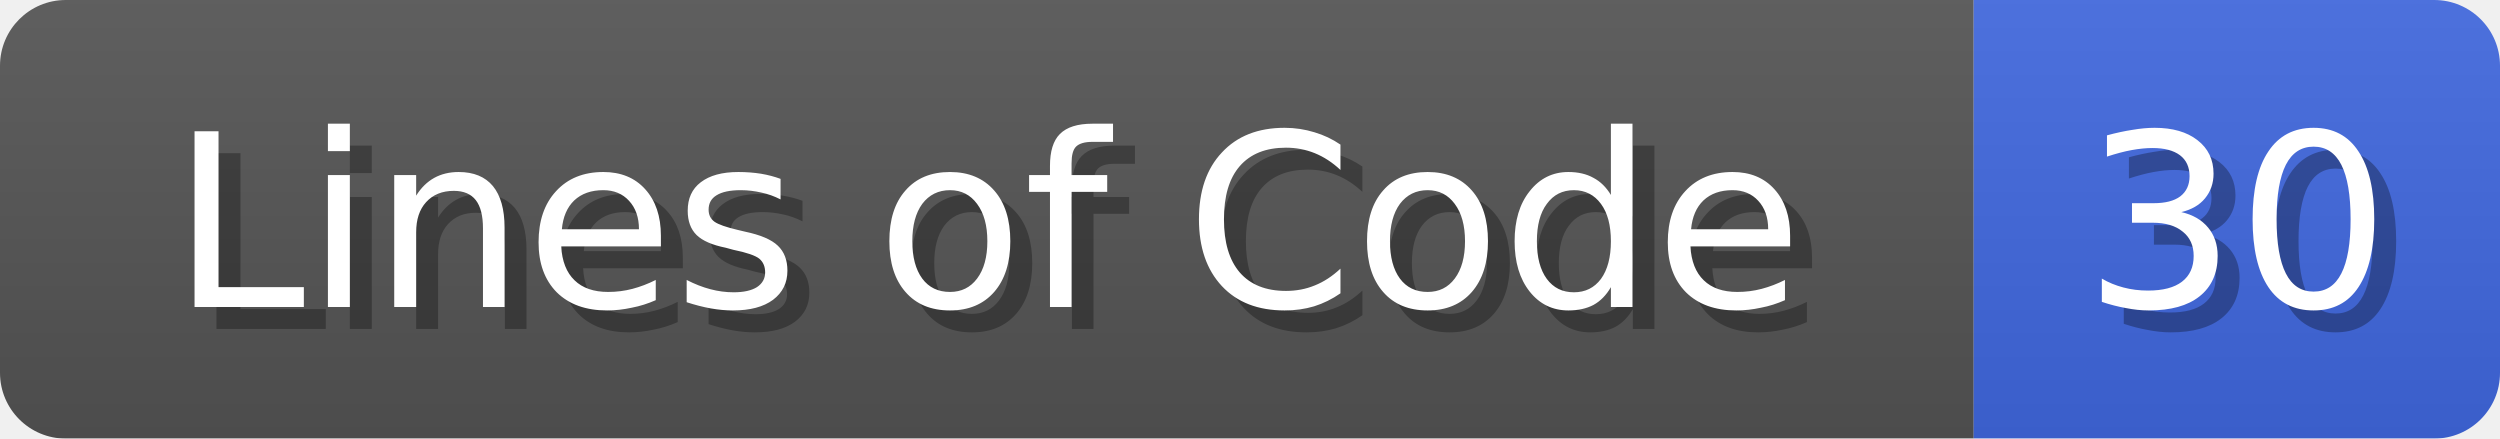
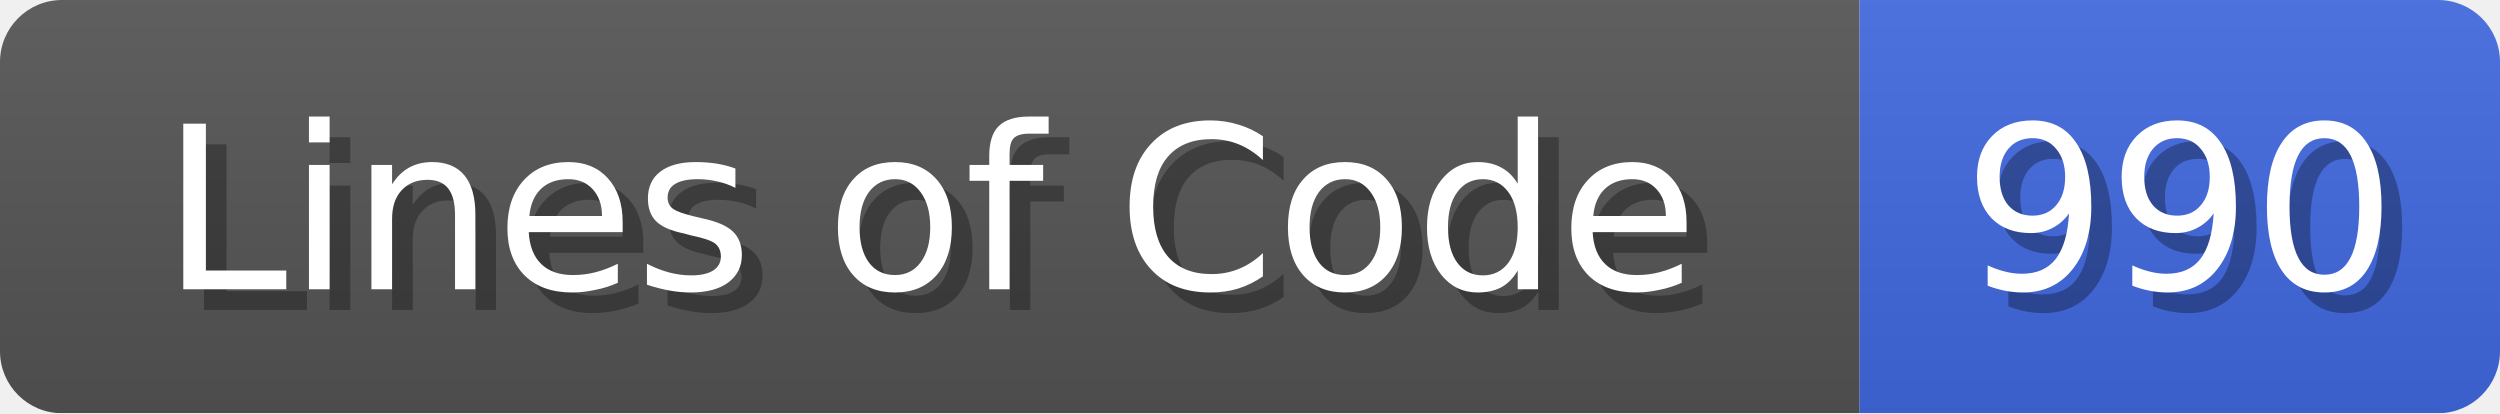
- <svg xmlns="http://www.w3.org/2000/svg" width="114" height="20">
+ <svg xmlns="http://www.w3.org/2000/svg" width="121" height="20">
  <linearGradient id="b" x2="0" y2="100%">
    <stop offset="0" stop-color="#bbb" stop-opacity=".1" />
    <stop offset="1" stop-opacity=".1" />
  </linearGradient>
  <mask id="anybadge_1">
-     <rect width="114" height="20" rx="3" fill="#fff" />
+     <rect width="121" height="20" rx="3" fill="#fff" />
  </mask>
  <g mask="url(#anybadge_1)">
    <path fill="#555" d="M0 0h90v20H0z" />
-     <path fill="#4169E1" d="M90 0h24v20H90z" />
-     <path fill="url(#b)" d="M0 0h114v20H0z" />
+     <path fill="#4169E1" d="M90 0h31v20H90z" />
+     <path fill="url(#b)" d="M0 0h121v20H0z" />
  </g>
  <g fill="#fff" text-anchor="middle" font-family="DejaVu Sans,Verdana,Geneva,sans-serif" font-size="11">
    <text x="46.0" y="15" fill="#010101" fill-opacity=".3">Lines of Code</text>
    <text x="45.0" y="14">Lines of Code</text>
  </g>
  <g fill="#fff" text-anchor="middle" font-family="DejaVu Sans,Verdana,Geneva,sans-serif" font-size="11">
-     <text x="103.0" y="15" fill="#010101" fill-opacity=".3">30</text>
-     <text x="102.0" y="14">30</text>
+     <text x="106.5" y="15" fill="#010101" fill-opacity=".3">990</text>
+     <text x="105.5" y="14">990</text>
  </g>
</svg>
